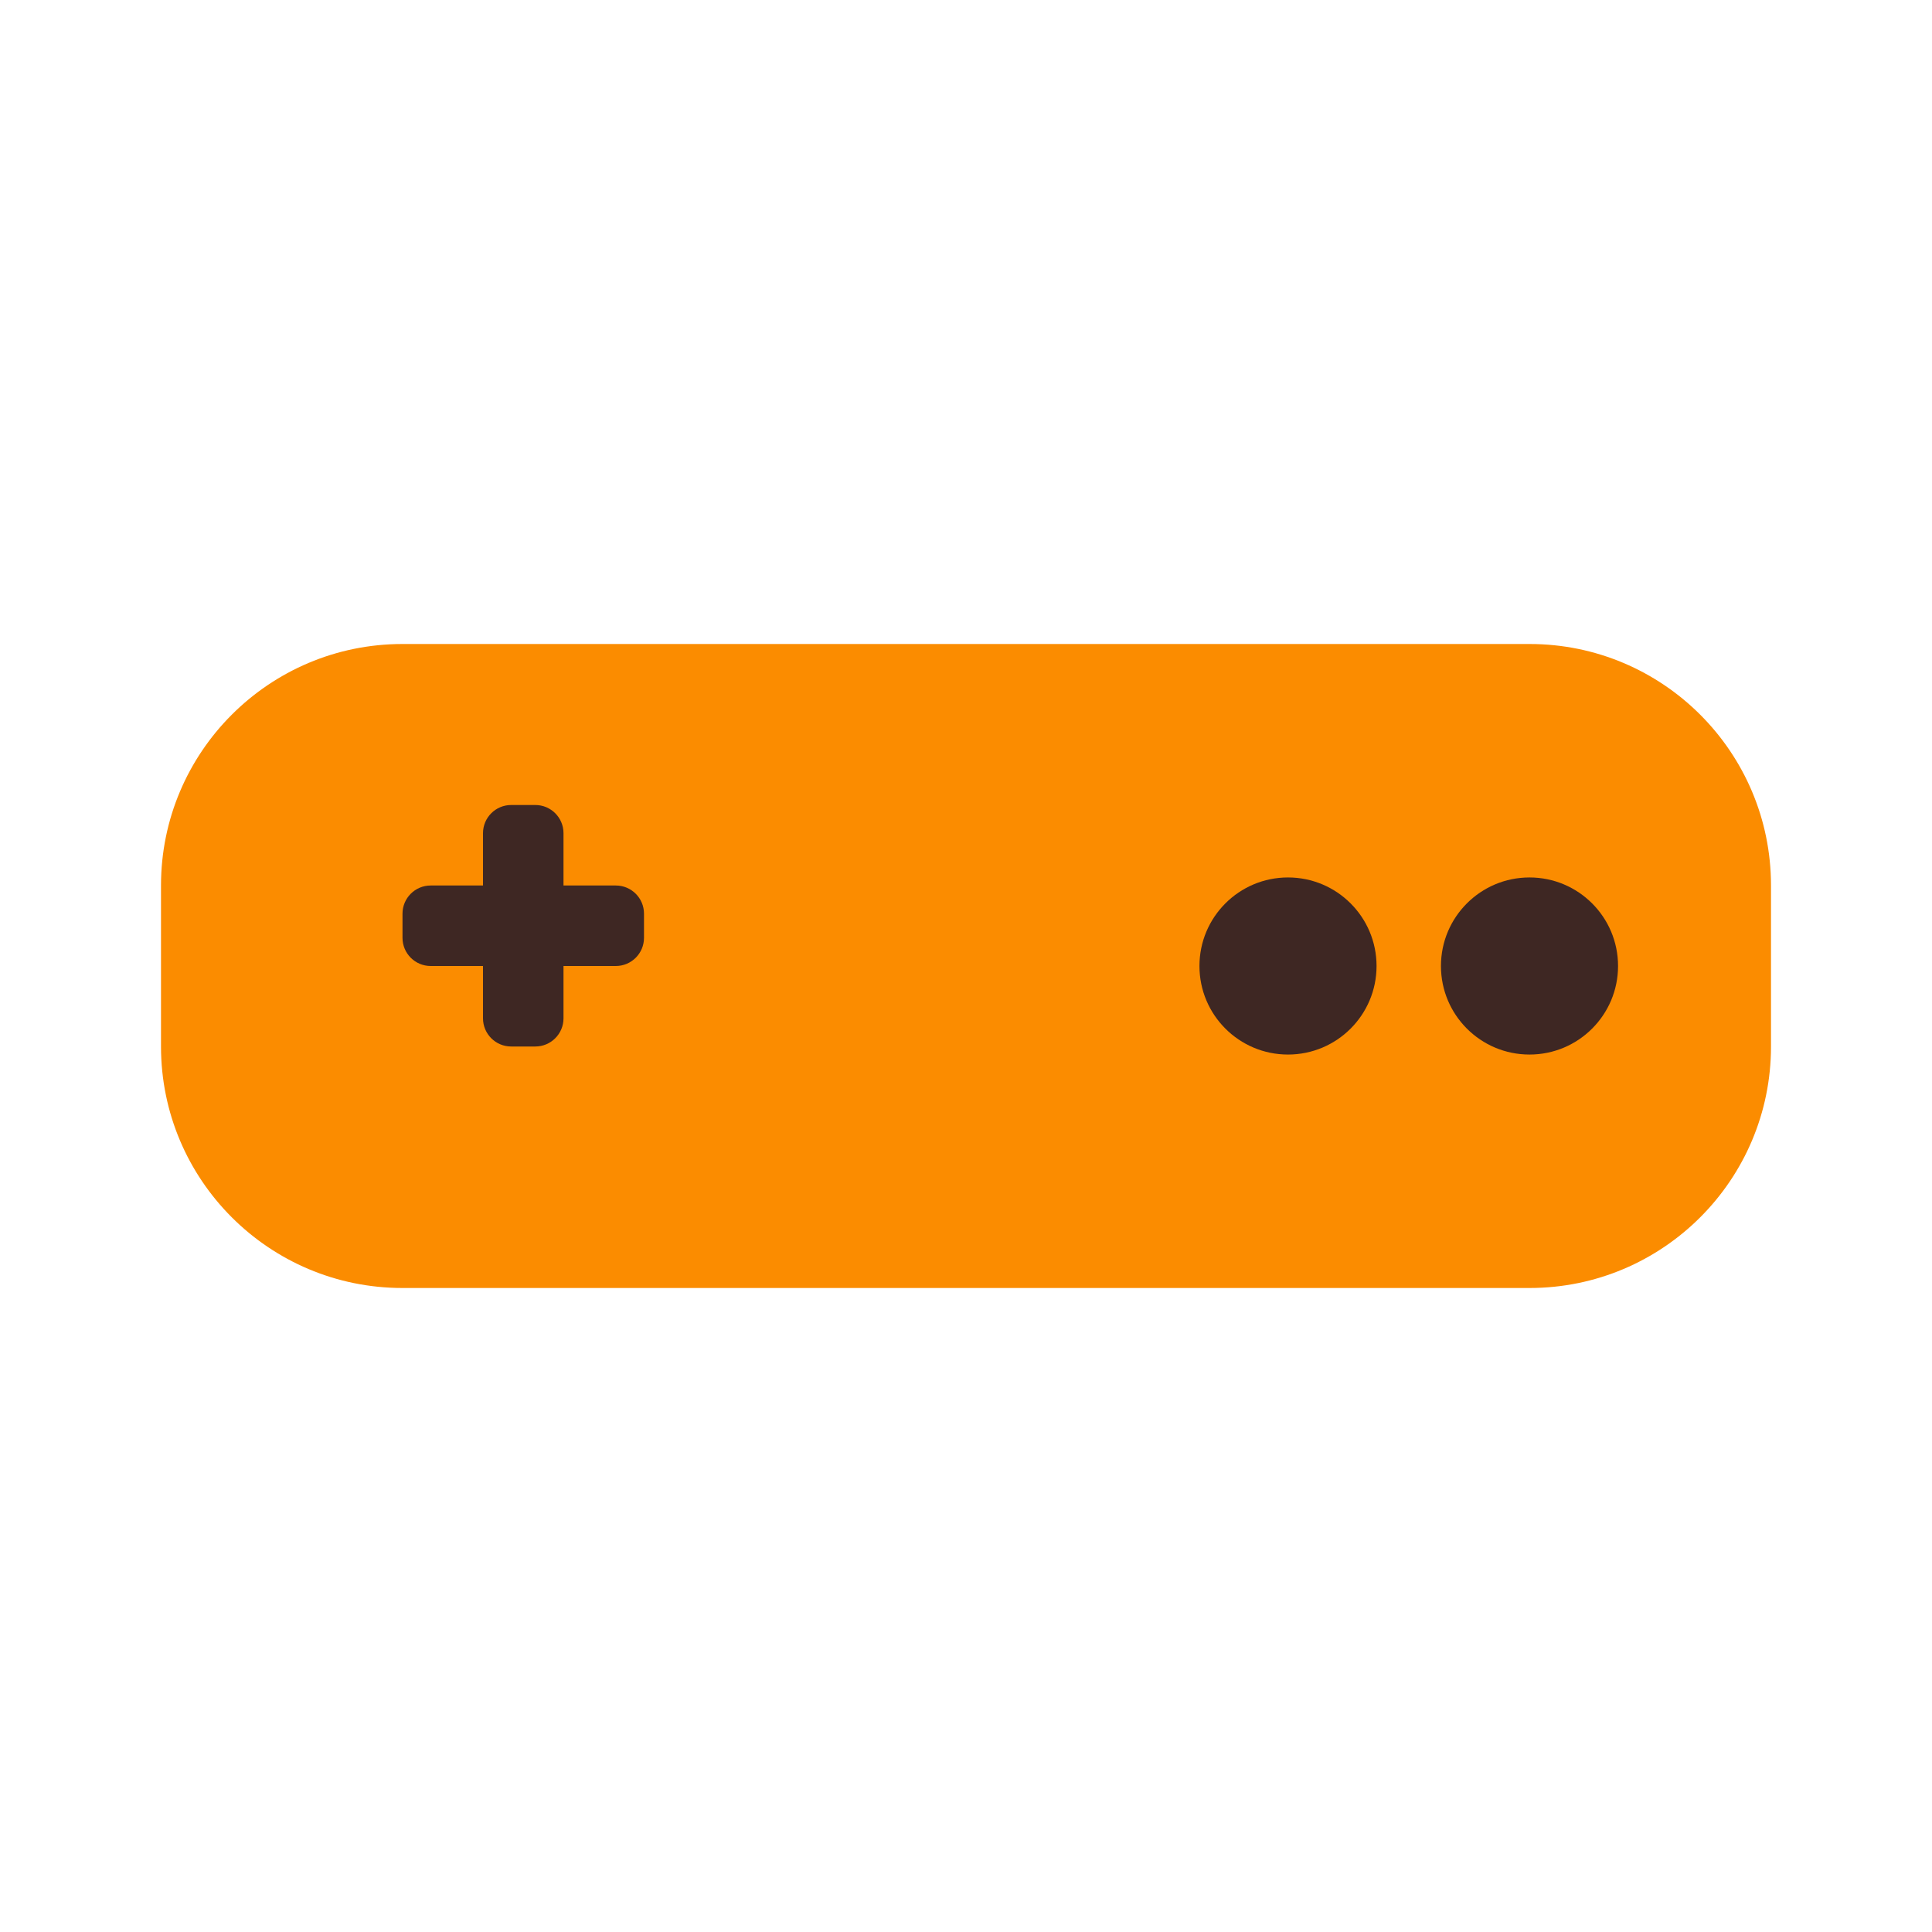
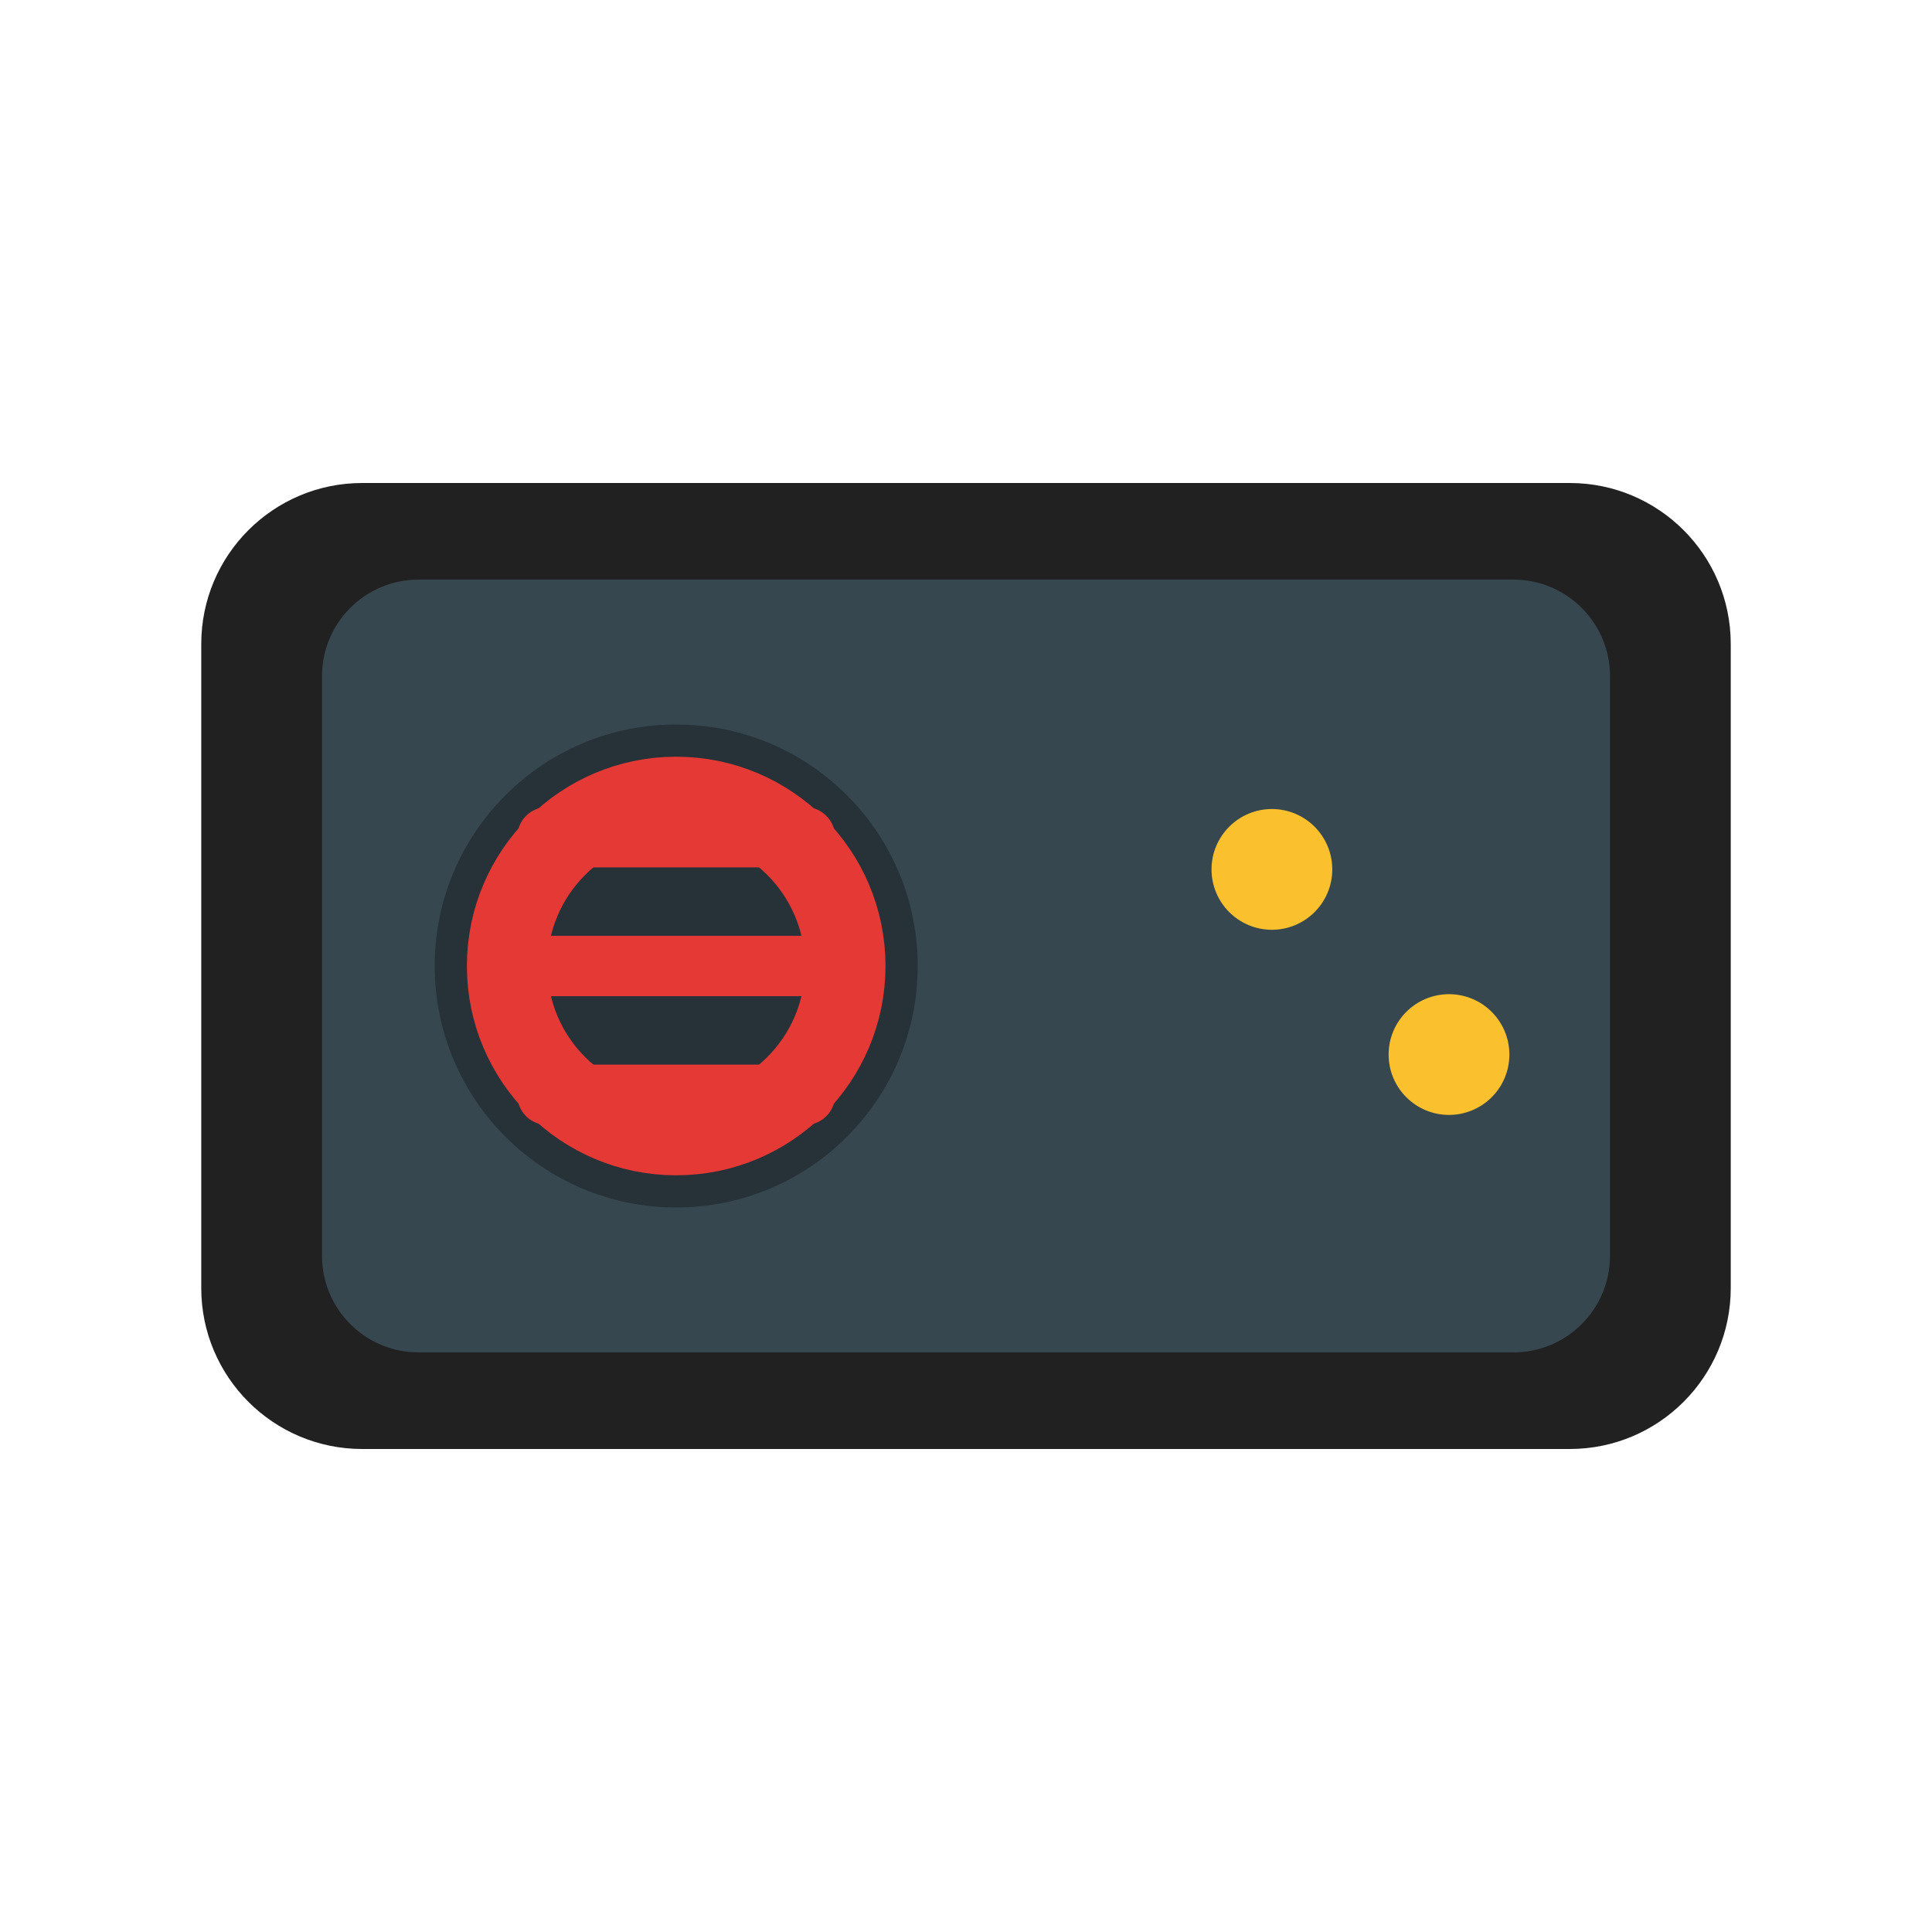
<svg xmlns="http://www.w3.org/2000/svg" viewBox="0 0 24 24">
-   <rect x="2" y="8" width="20" height="8" rx="3" fill="#fb8c00" />
-   <rect x="5" y="11" width="3" height="1" rx="0.35" fill="#3e2723" />
-   <rect x="6" y="10" width="1" height="3" rx="0.35" fill="#3e2723" />
-   <circle cx="16" cy="12" r="1.1" fill="#3e2723" />
-   <circle cx="19" cy="12" r="1.1" fill="#3e2723" />
+   <rect x="2.5" y="6" width="19" height="12" rx="2" fill="#212121" />
+   <rect x="4" y="7.2" width="16" height="9.6" rx="1.2" fill="#37474f" />
+   <circle cx="8.4" cy="12" r="3" fill="#263238" />
+   <circle cx="8.4" cy="12" r="2.1" fill="none" stroke="#e53935" stroke-width="1" />
+   <path d="M6.8 10.4H10M6.8 12H10M6.8 13.6H10" stroke="#e53935" stroke-width="0.75" stroke-linecap="round" />
+   <circle cx="15.8" cy="10.8" r="0.75" fill="#fbc02d" />
+   <circle cx="18" cy="13.1" r="0.75" fill="#fbc02d" />
</svg>
